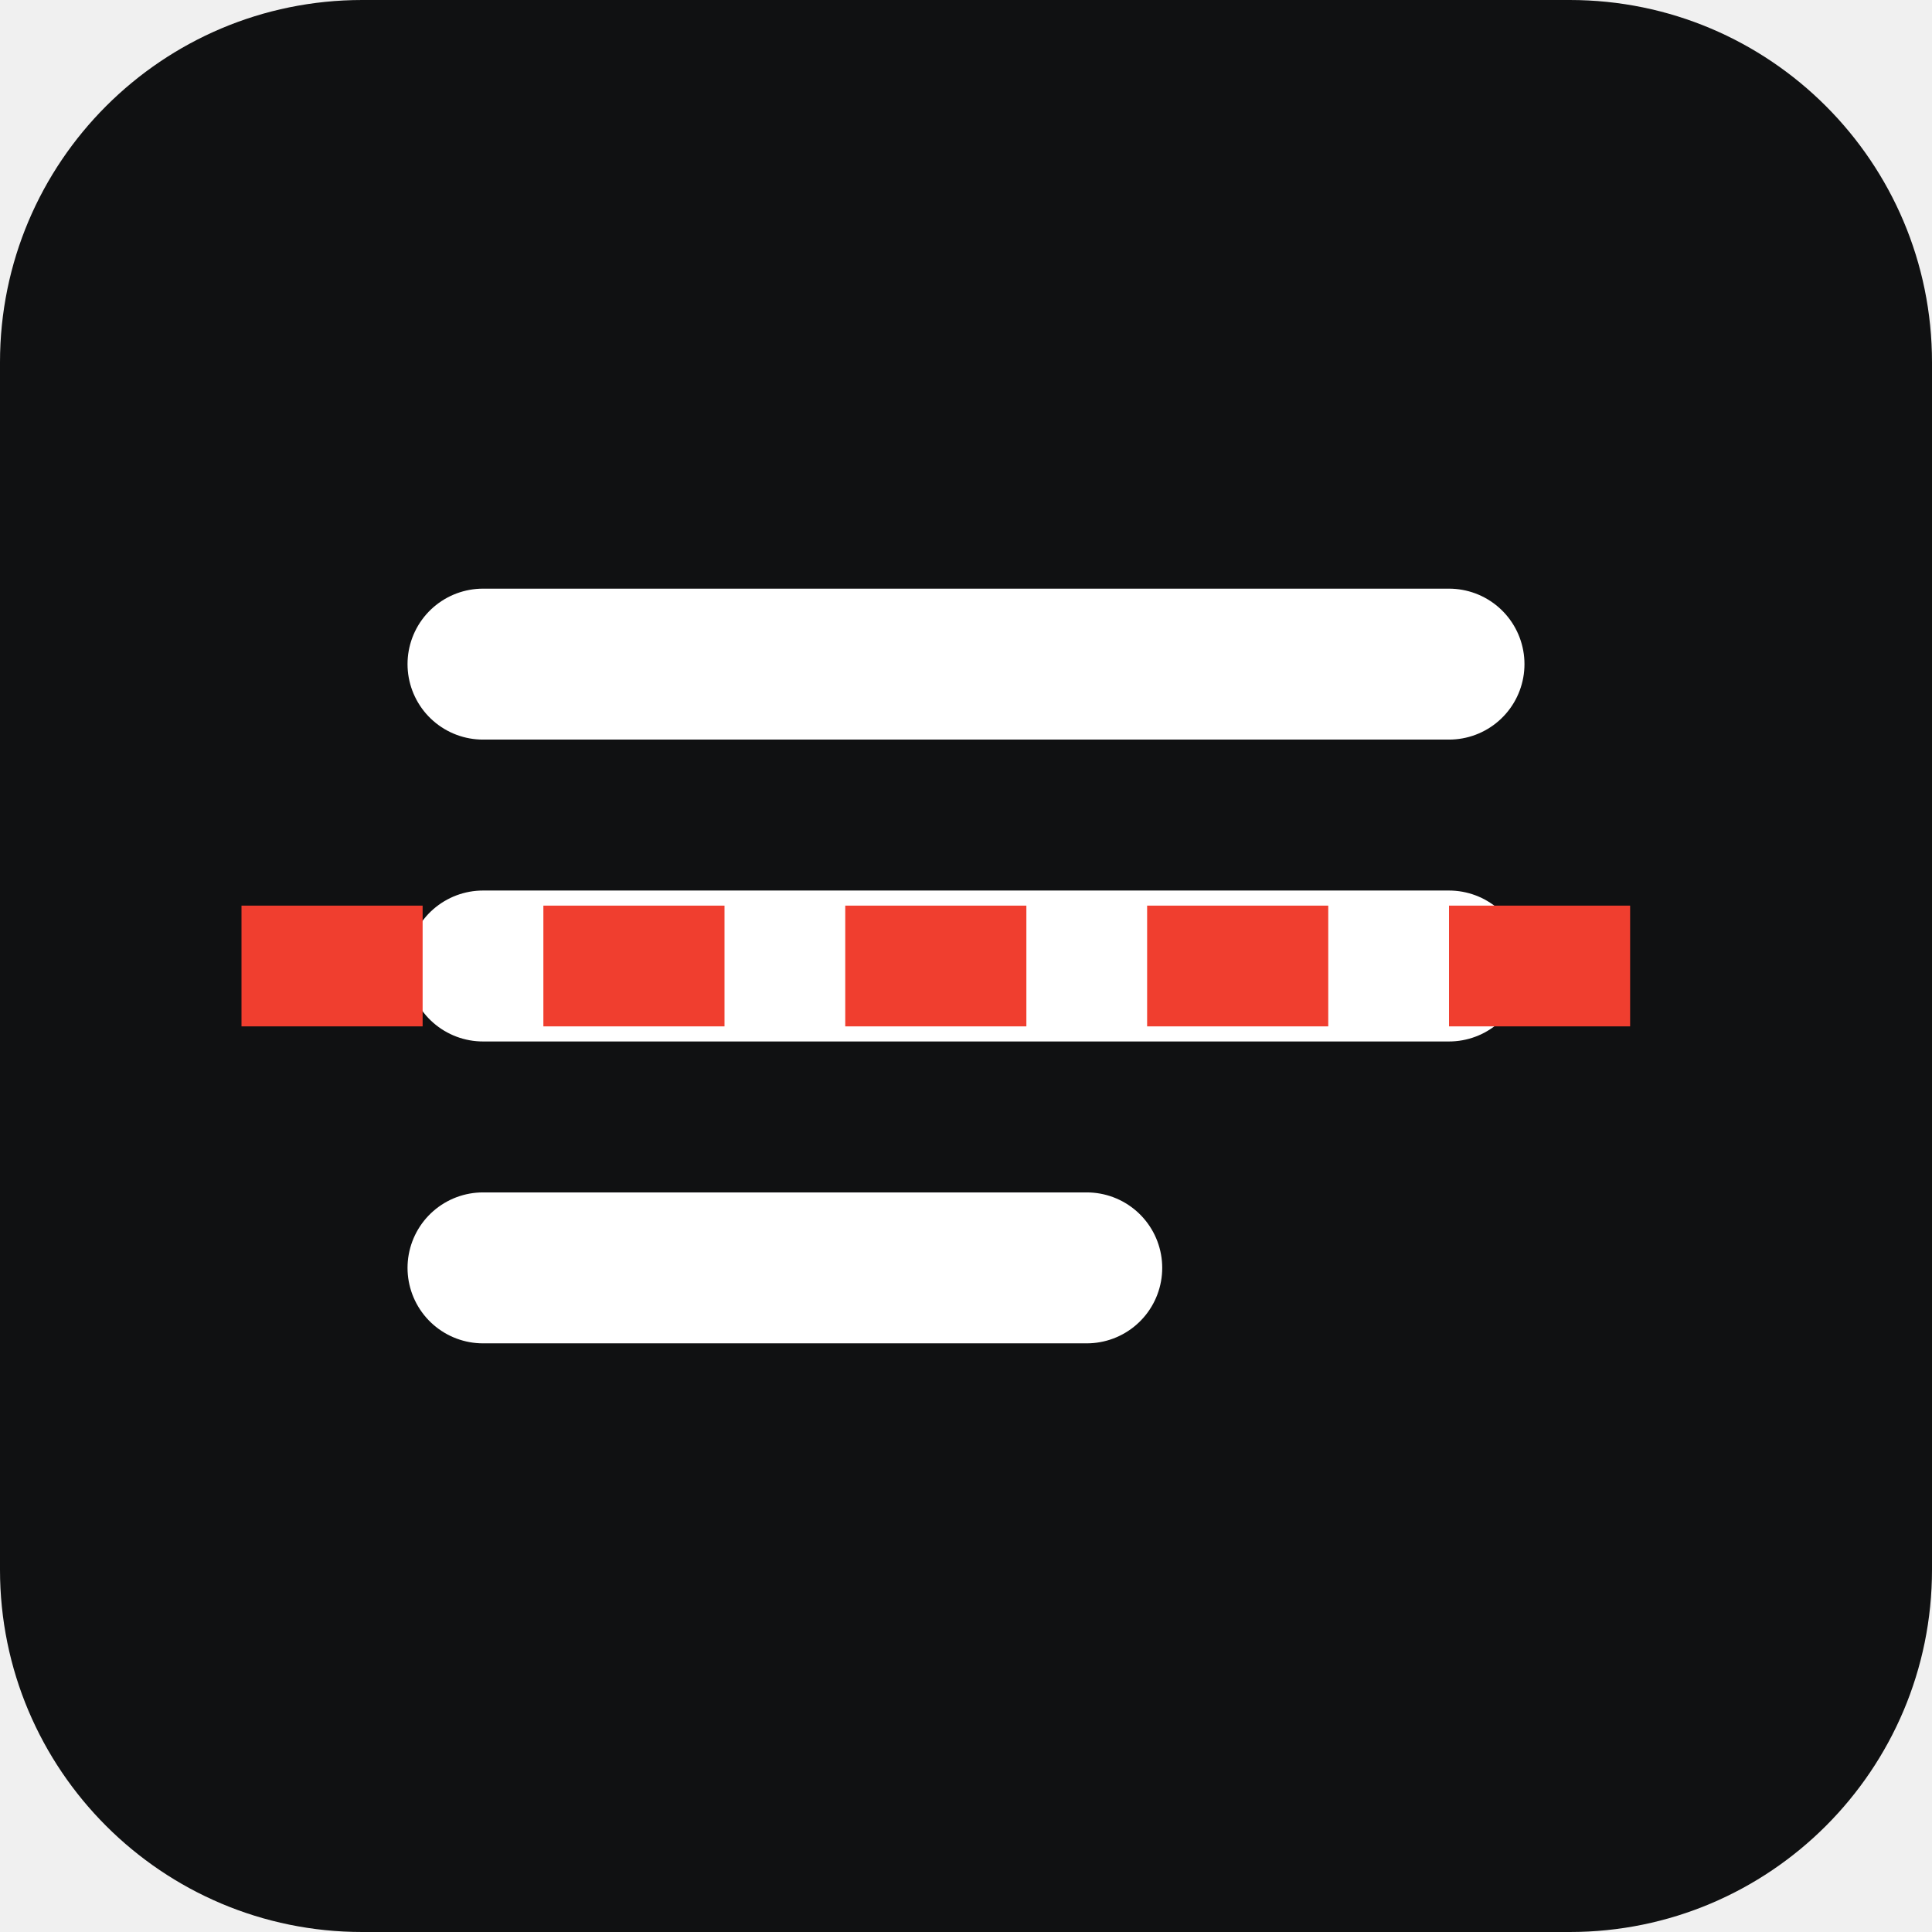
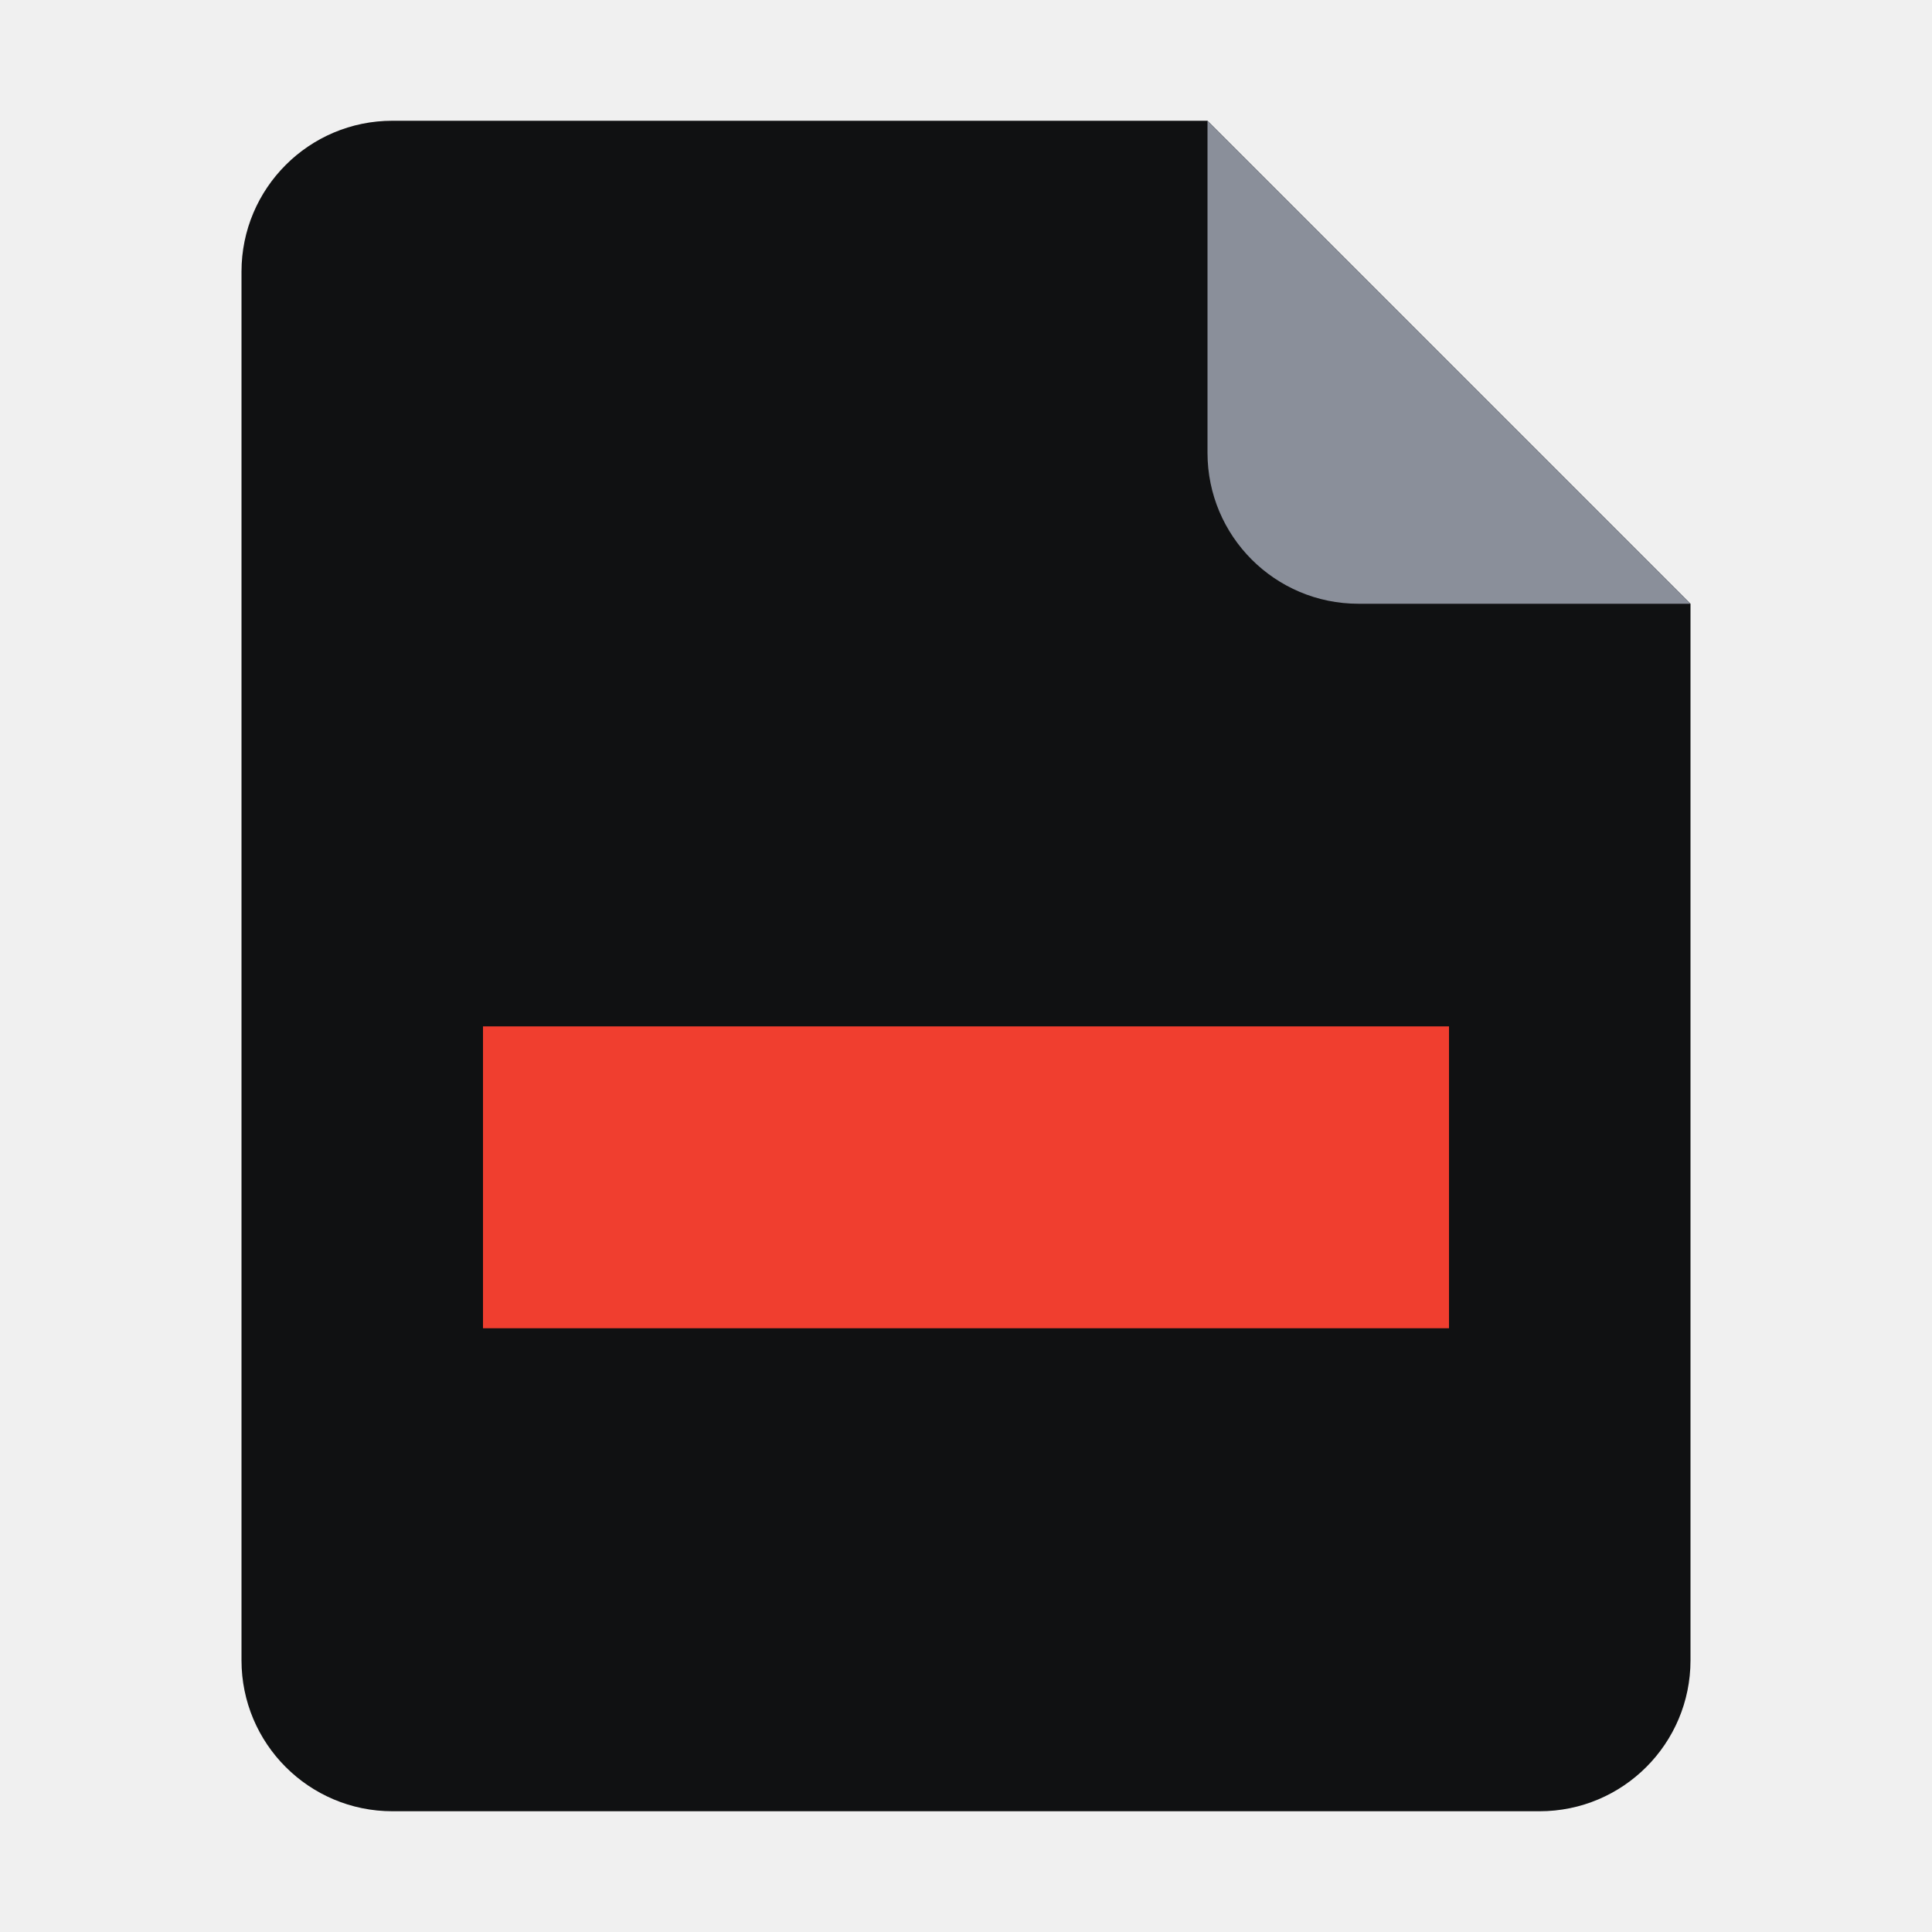
<svg xmlns="http://www.w3.org/2000/svg" viewBox="0 0 32 32">
-   <rect width="32" height="32" rx="6" fill="#101112" />
-   <path d="M8 11h16M8 16h16M8 21h10" stroke="#ffffff" stroke-width="2.5" stroke-linecap="round" />
-   <path d="M4 16h24" stroke="#f03e2f" stroke-width="2" stroke-dasharray="3 2" />
+   <style>.ink{fill:#101112}.fold{fill:#8a8f9a}@media (prefers-color-scheme:dark){.ink{fill:#e8e9ec}.fold{fill:#7b818c}}</style>
+   <path class="ink" d="M6.5 2H20l8 8v17.5a2.5 2.5 0 0 1-2.5 2.5h-19A2.5 2.5 0 0 1 4 27.5v-23A2.5 2.5 0 0 1 6.5 2z" />
+   <path class="fold" d="M20 2v5.5a2.5 2.5 0 0 0 2.5 2.5H28z" />
+   <rect x="8" y="17" width="16" height="5" fill="#f03e2f" />
</svg>
